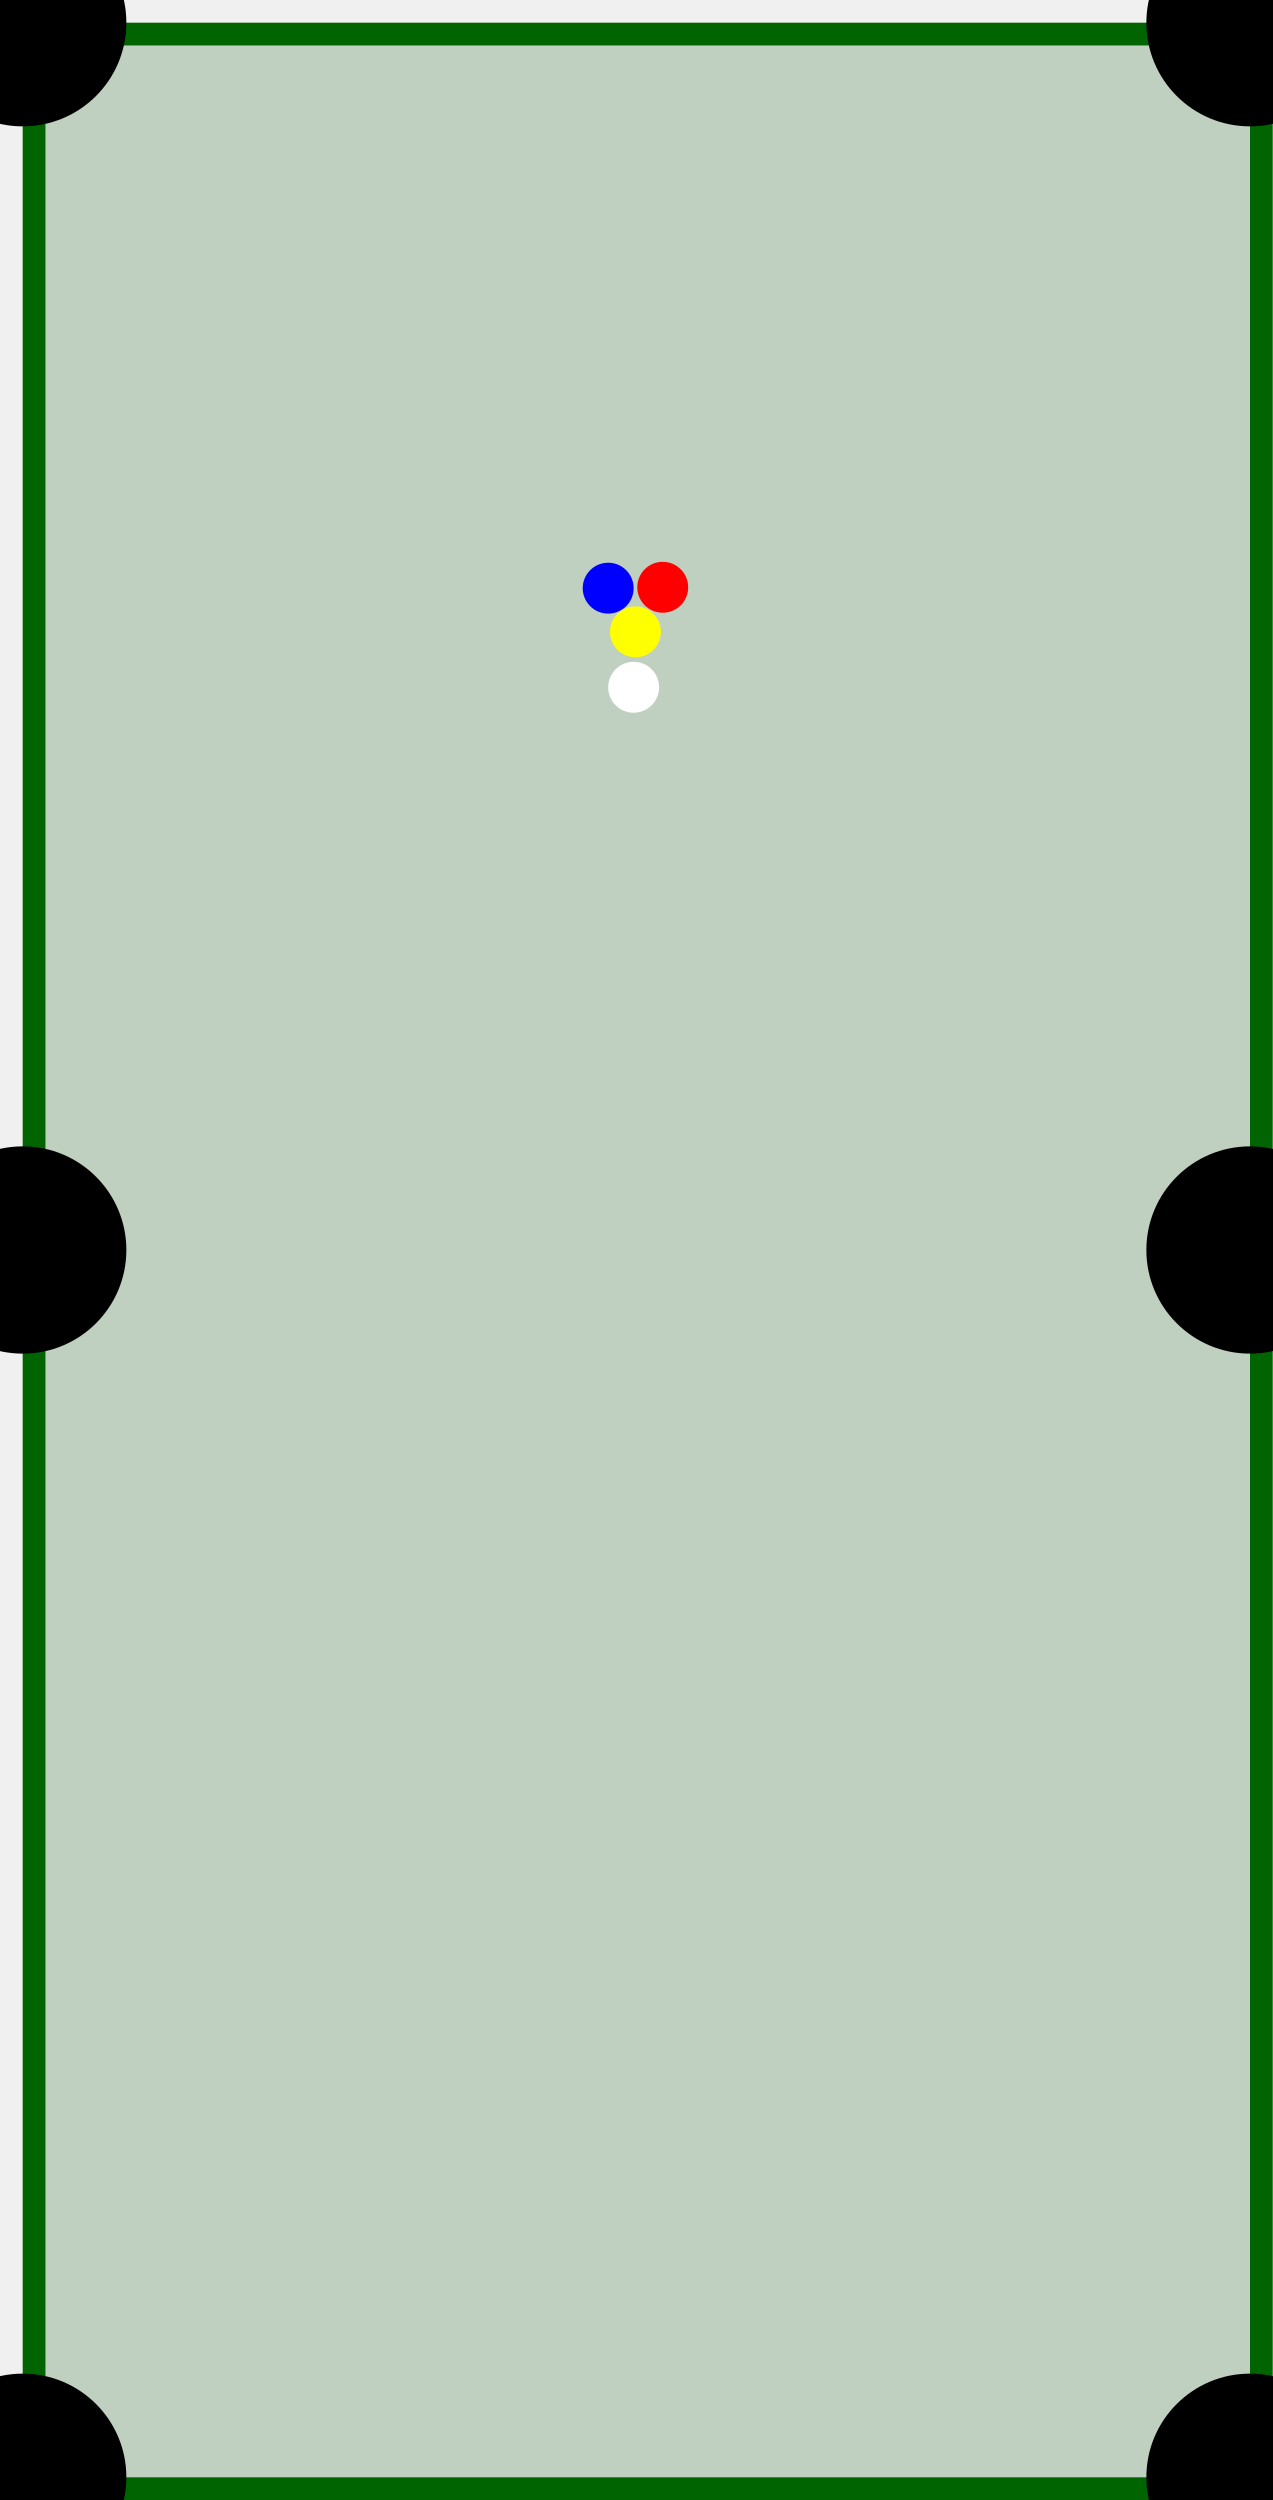
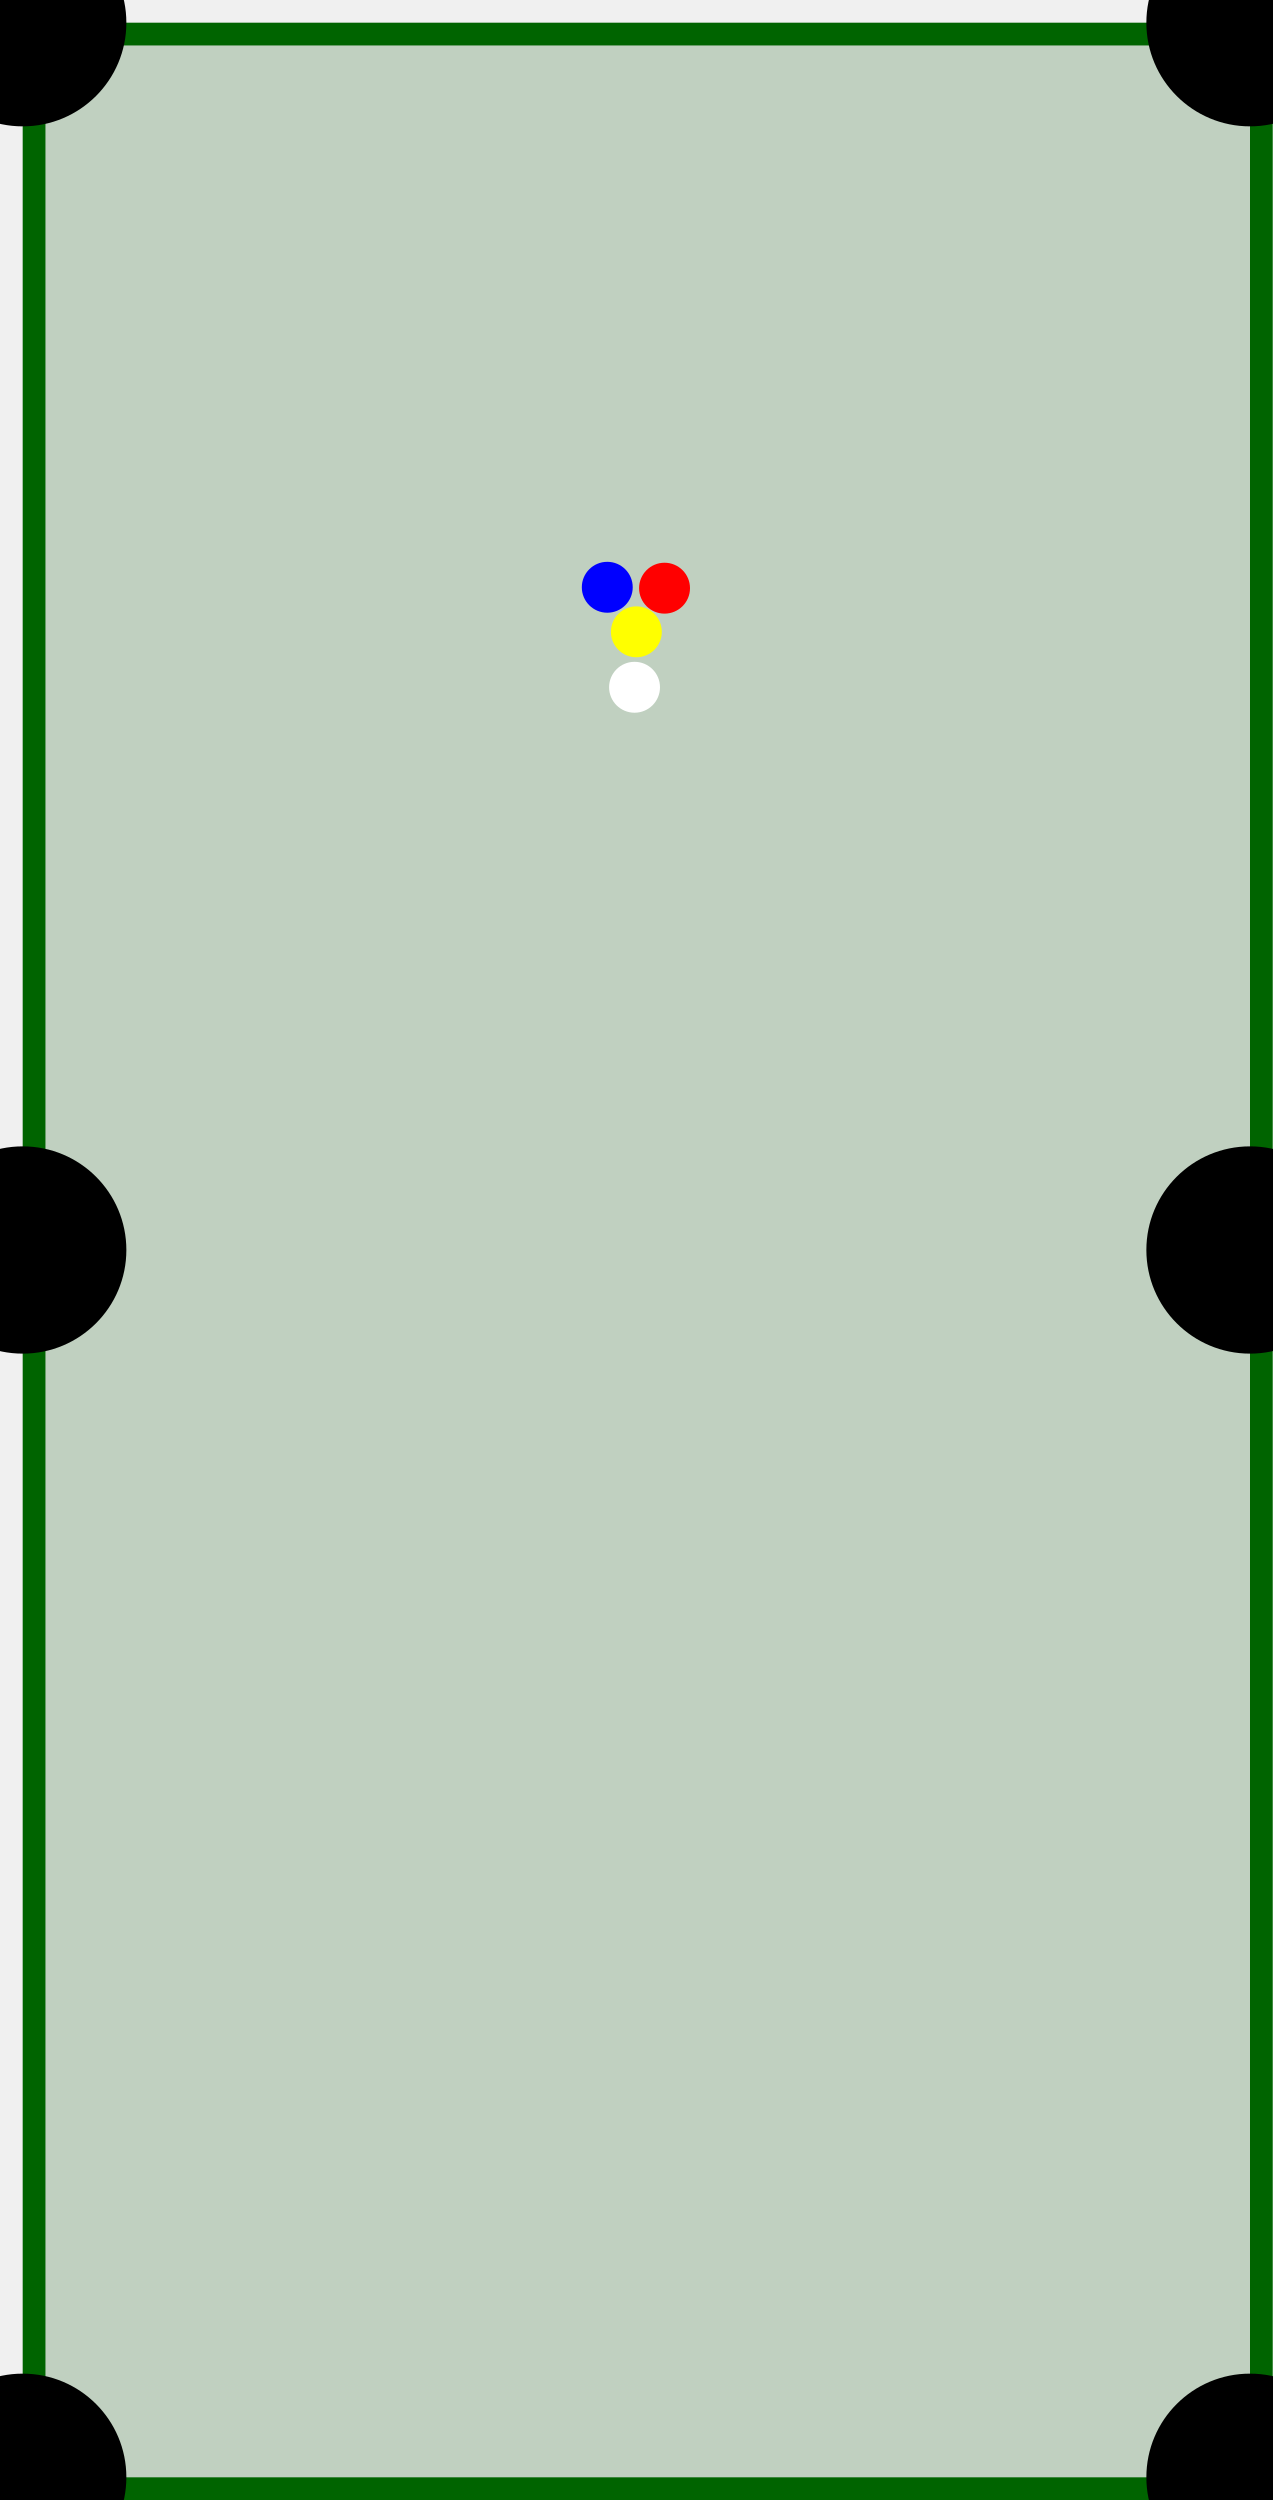
<svg xmlns="http://www.w3.org/2000/svg" width="700" height="1375" viewBox="-25 -25 1400 2750">
  <rect width="1350" height="2700" x="0" y="0" fill="#C0D0C0" />
  <rect width="1400" height="25" x="-25" y="0" fill="darkgreen" />
  <rect width="1400" height="25" x="-25" y="2700" fill="darkgreen" />
  <rect width="25" height="2750" x="0" y="-25" fill="darkgreen" />
  <rect width="25" height="2750" x="1350" y="-25" fill="darkgreen" />
  <circle cx="0" cy="0" r="114" fill="black" />
  <circle cx="0" cy="1350" r="114" fill="black" />
  <circle cx="0" cy="2700" r="114" fill="black" />
  <circle cx="1350" cy="0" r="114" fill="black" />
  <circle cx="1350" cy="1350" r="114" fill="black" />
  <circle cx="1350" cy="2700" r="114" fill="black" />
-   <circle cx="674" cy="670" r="28" fill="YELLOW" />
-   <circle cx="644" cy="622" r="28" fill="BLUE" />
-   <circle cx="704" cy="621" r="28" fill="RED" />
-   <circle cx="672" cy="731" r="28" fill="WHITE" />
+   <circle cx="675" cy="670" r="28" fill="YELLOW" />
+   <circle cx="643" cy="621" r="28" fill="BLUE" />
+   <circle cx="706" cy="622" r="28" fill="RED" />
+   <circle cx="673" cy="731" r="28" fill="WHITE" />
</svg>
